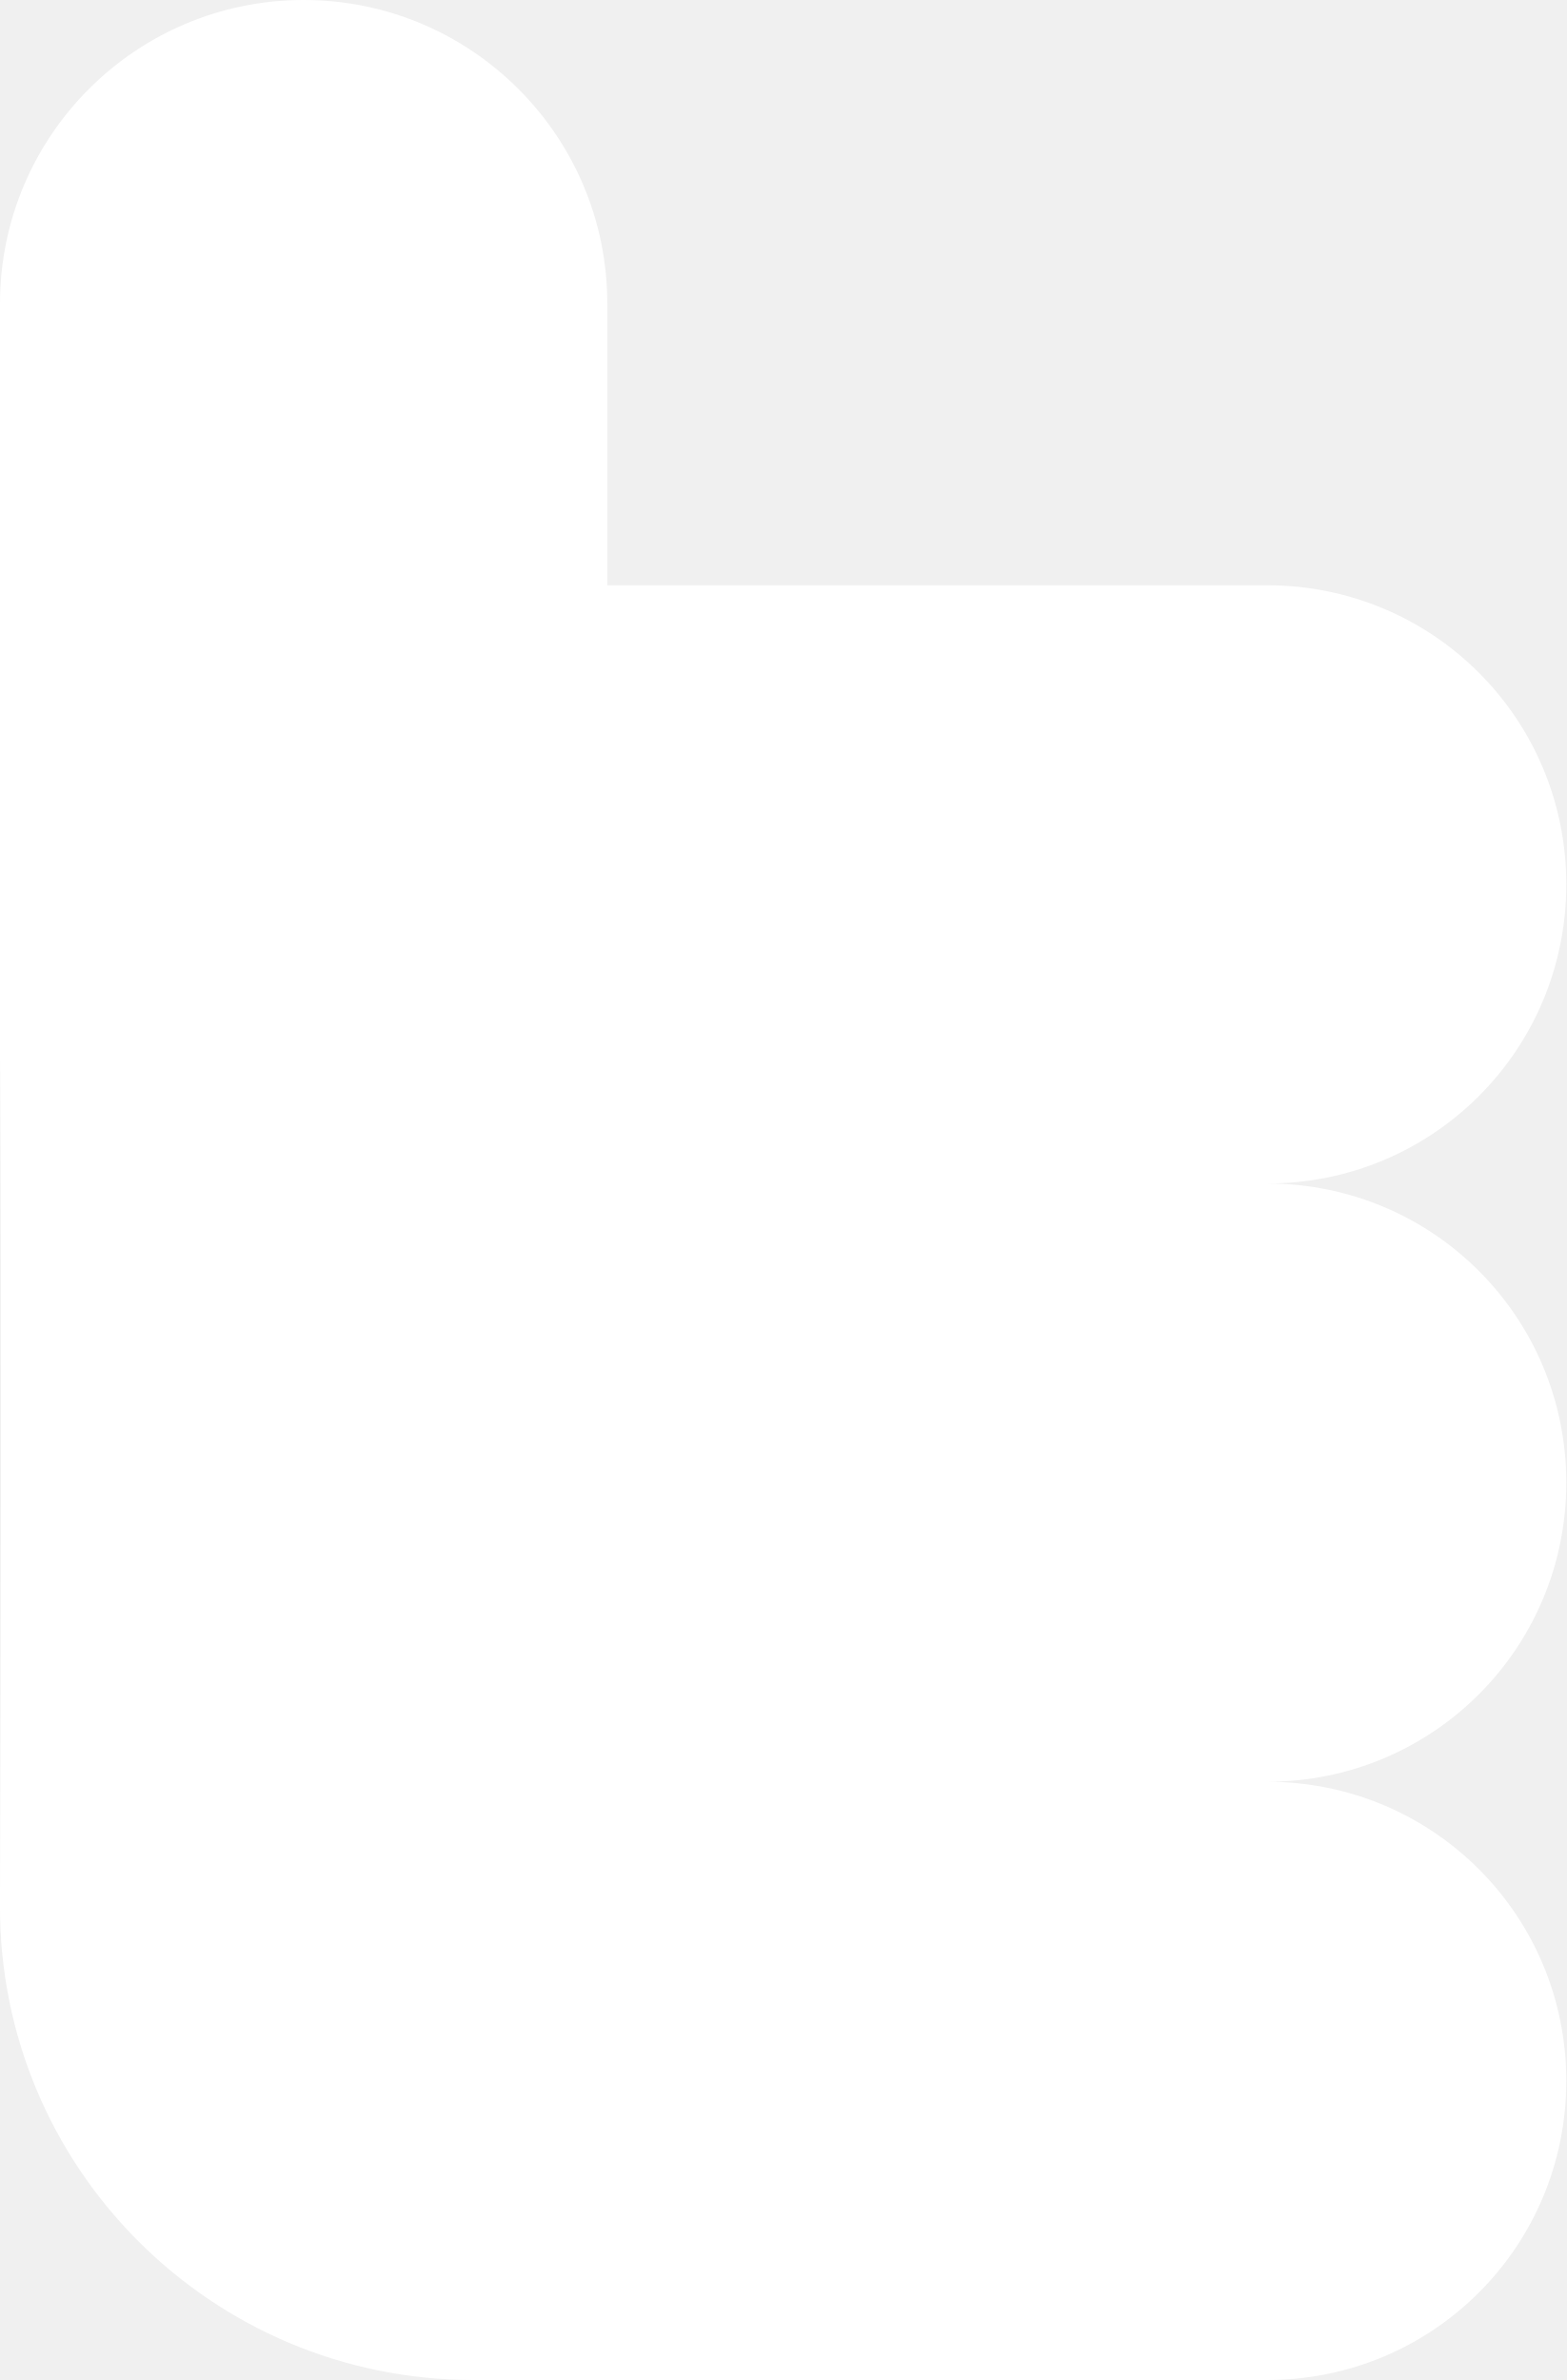
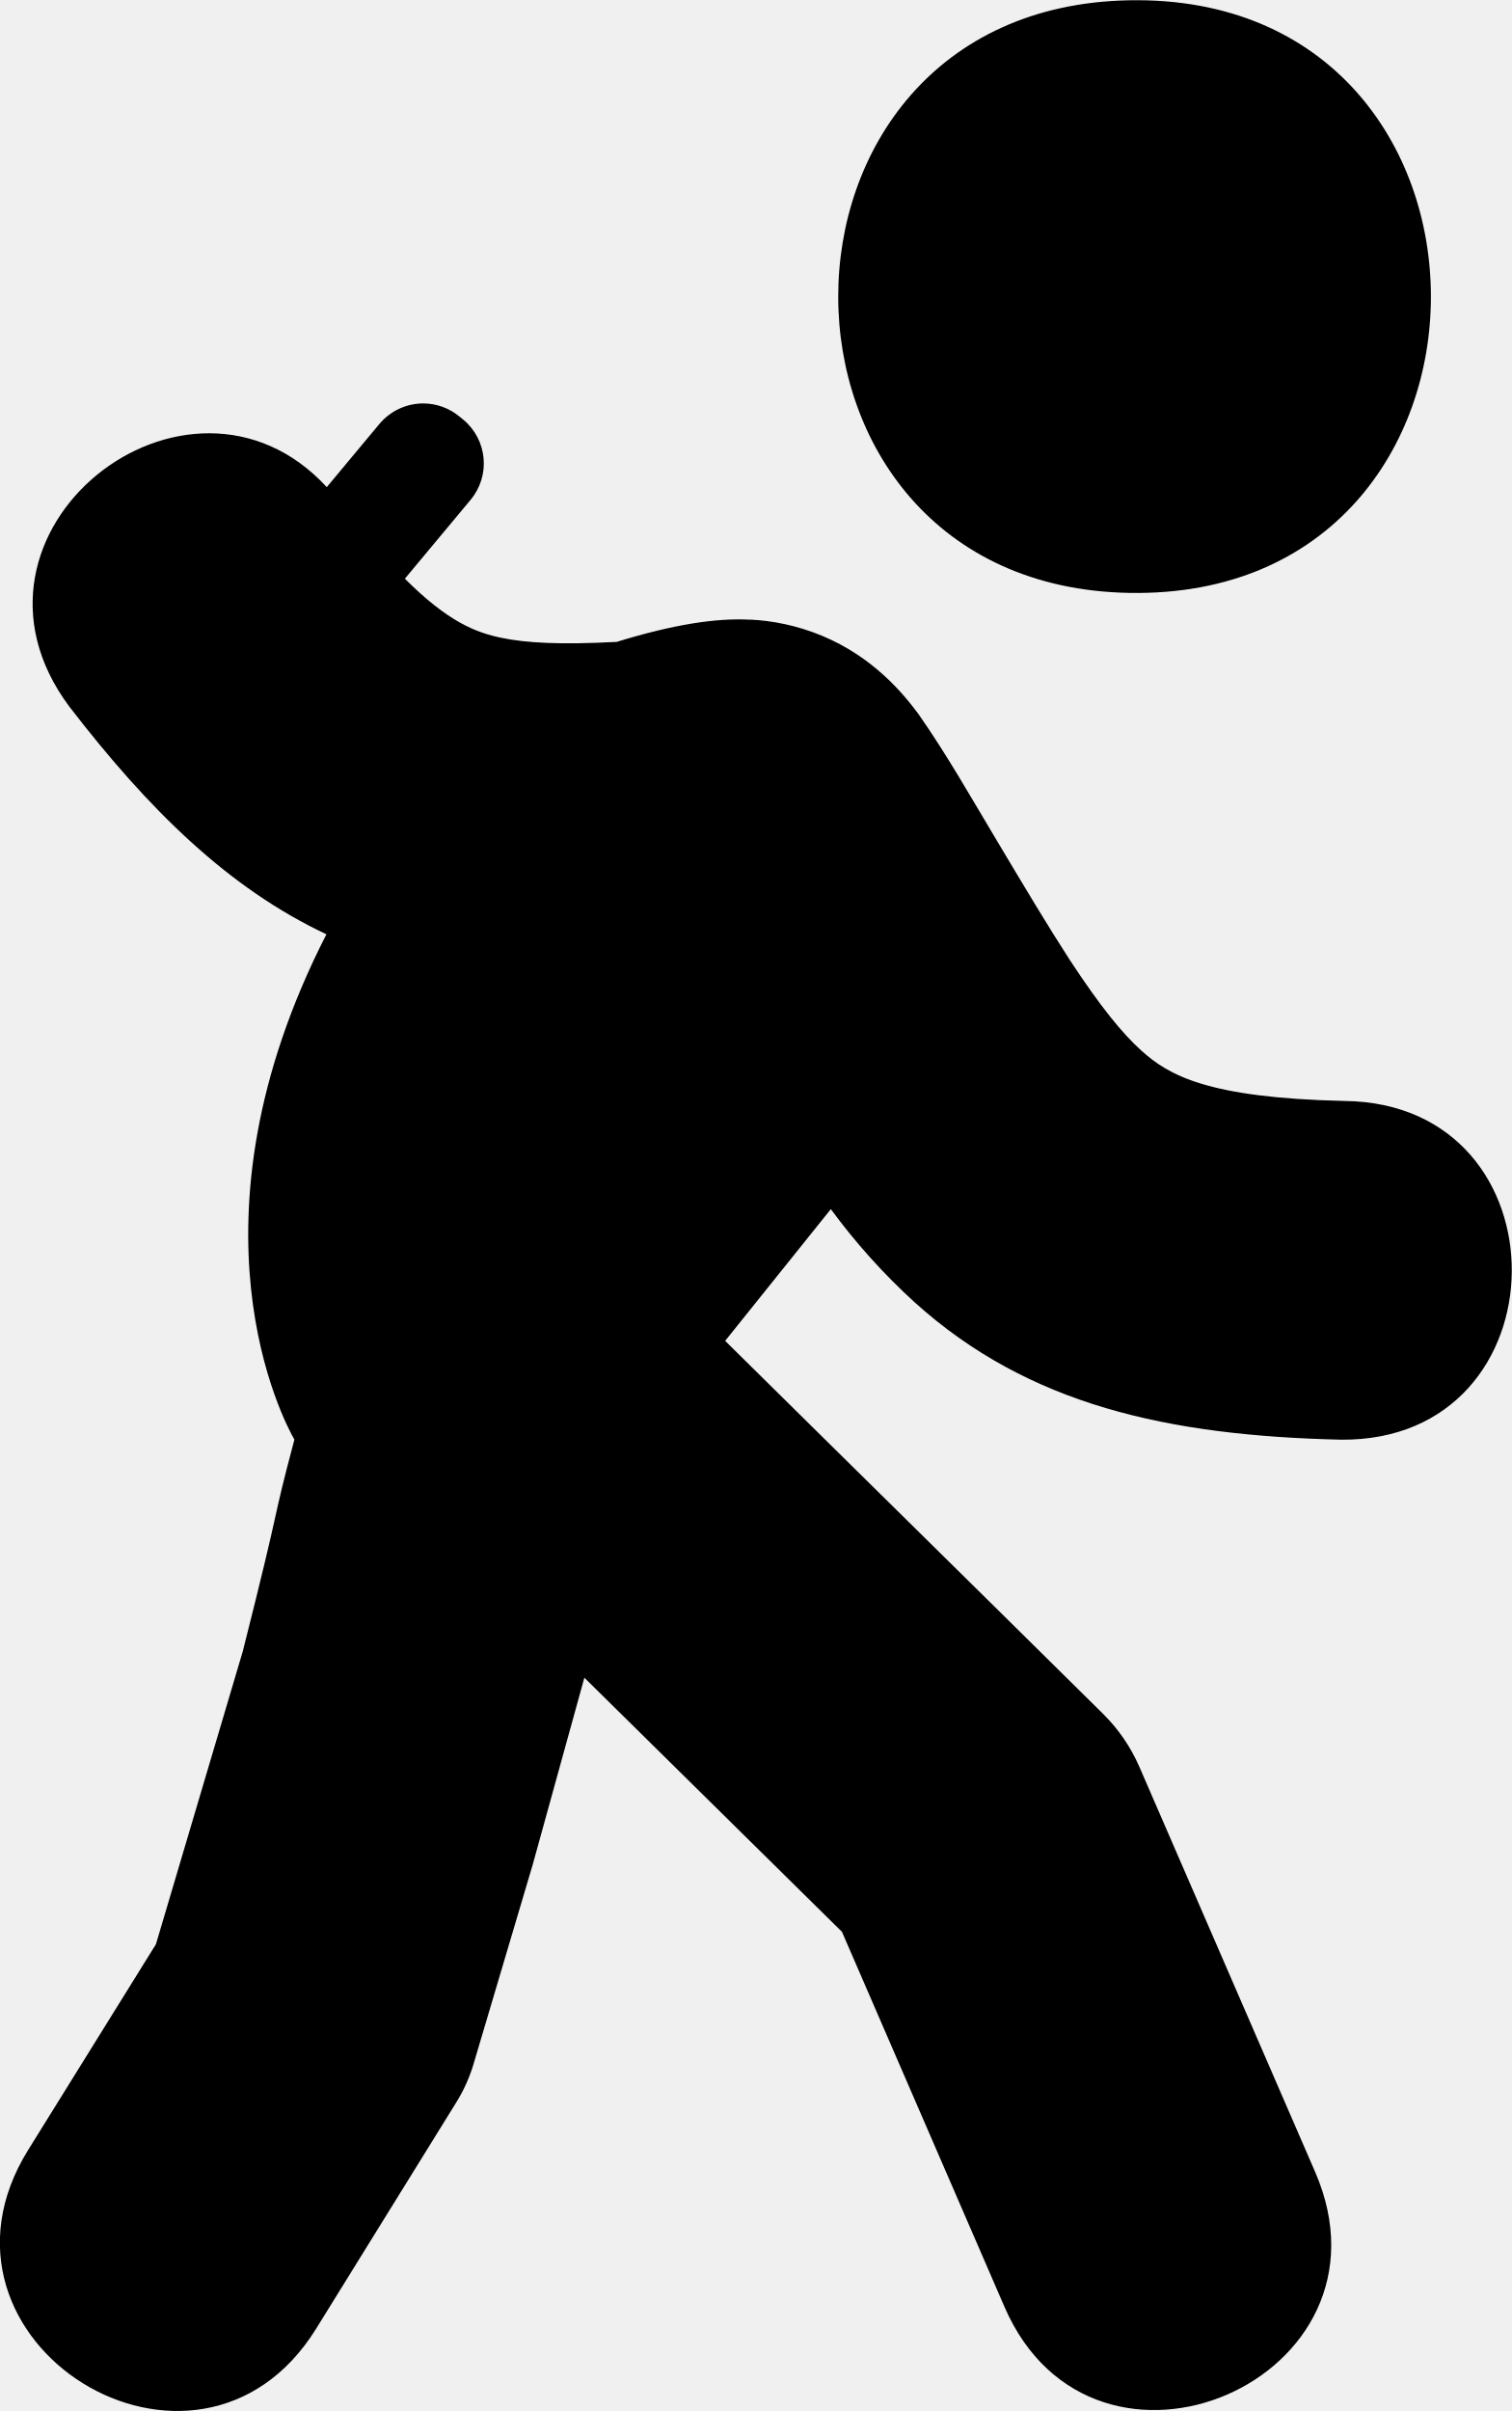
- <svg xmlns="http://www.w3.org/2000/svg" width="238.915" height="363.034" viewBox="0 0 63.213 96.053" version="1.1" id="svg1">
-   <defs id="defs1">
-     </defs>
-   <g id="layer1" transform="translate(-18.75067,-82.5448)">
-     <path id="rect5" style="fill:#ffffff;stroke-width:0.525" d="m 67.398,126.426 c 0.06,11.381 0.027,22.77 -0.005,34.155 -0.029,10.57 8.535,19.139 19.106,19.139 h 32.035 c 6.688,0 12.072,-5.384 12.072,-12.072 0,-6.688 -5.384,-12.072 -12.072,-12.072 6.688,0 12.072,-5.384 12.072,-12.072 0,-6.688 -5.384,-12.072 -12.072,-12.072 6.688,0 12.072,-5.384 12.072,-12.072 0,-6.688 -5.384,-12.072 -12.072,-12.072 H 86.335 c -10.571,0 -18.992,8.568 -18.936,19.139 z" transform="translate(-48.64305,-1.122532)" />
-     <rect style="fill:#ffffff;stroke-width:0.351" id="rect9" width="24.509" height="54.647" x="18.751" y="82.545" ry="12.254" />
+ <svg xmlns="http://www.w3.org/2000/svg" width="76.194" height="121.49" version="1.1" viewBox="0 0 20.16 32.143">
+   <g transform="translate(-126.15 -103.5)">
+     <g transform="matrix(1.1419 0 0 1.1419 -23.164 -19.765)">
+       <path d="m143.94 107.95c-4.527 0.089-4.522 6.837 5e-3 6.919 4.701 0.085 4.696-7.011-5e-3 -6.919zm-8.236 4.707c-0.191-1e-3 -0.381 0.081-0.514 0.239l-0.615 0.738c-1.62-1.758-4.529 0.519-3.008 2.56 0.924 1.201 1.857 2.122 3.004 2.661-1.73 3.379-0.493 5.694-0.374 5.9-0.285 1.07-0.123 0.577-0.603 2.473l-1.014 3.419-1.492 2.402c-1.39 2.241 1.972 4.326 3.362 2.088l1.63-2.632c0.094-0.149 0.166-0.309 0.215-0.48l0.685-2.308 0.603-2.182 3.008 2.967 1.897 4.377c1.047 2.417 4.675 0.845 3.629-1.572l-2.052-4.729c-0.101-0.232-0.245-0.443-0.424-0.62l-1.239-1.224-2.005-1.977-1.17-1.155 1.234-1.538c0.29 0.395 0.619 0.761 0.982 1.091 1.33 1.198 2.956 1.554 4.977 1.601 2.632 0.022 2.669-3.928 0.037-3.955-1.607-0.036-2.054-0.304-2.369-0.587-0.221-0.199-0.476-0.509-0.837-1.06-0.257-0.397-0.524-0.844-0.852-1.394-0.298-0.498-0.584-1.004-0.916-1.478-0.185-0.25-0.535-0.667-1.126-0.913-0.298-0.123-0.584-0.176-0.836-0.188l-1e-3 1e-3c-0.396-0.022-0.892 0.054-1.56 0.259-0.658 0.035-1.058 0.013-1.349-0.048-0.291-0.061-0.617-0.182-1.124-0.69l0.767-0.92c0.236-0.283 0.198-0.7-0.084-0.936l-0.043-0.035c-0.124-0.103-0.273-0.154-0.422-0.155z" stroke-width="1.23" />
+     </g>
  </g>
+   <style>path { fill: black; }
+       @media (prefers-color-scheme: dark) {
+          path { fill: white; }
+       }</style>
</svg>
